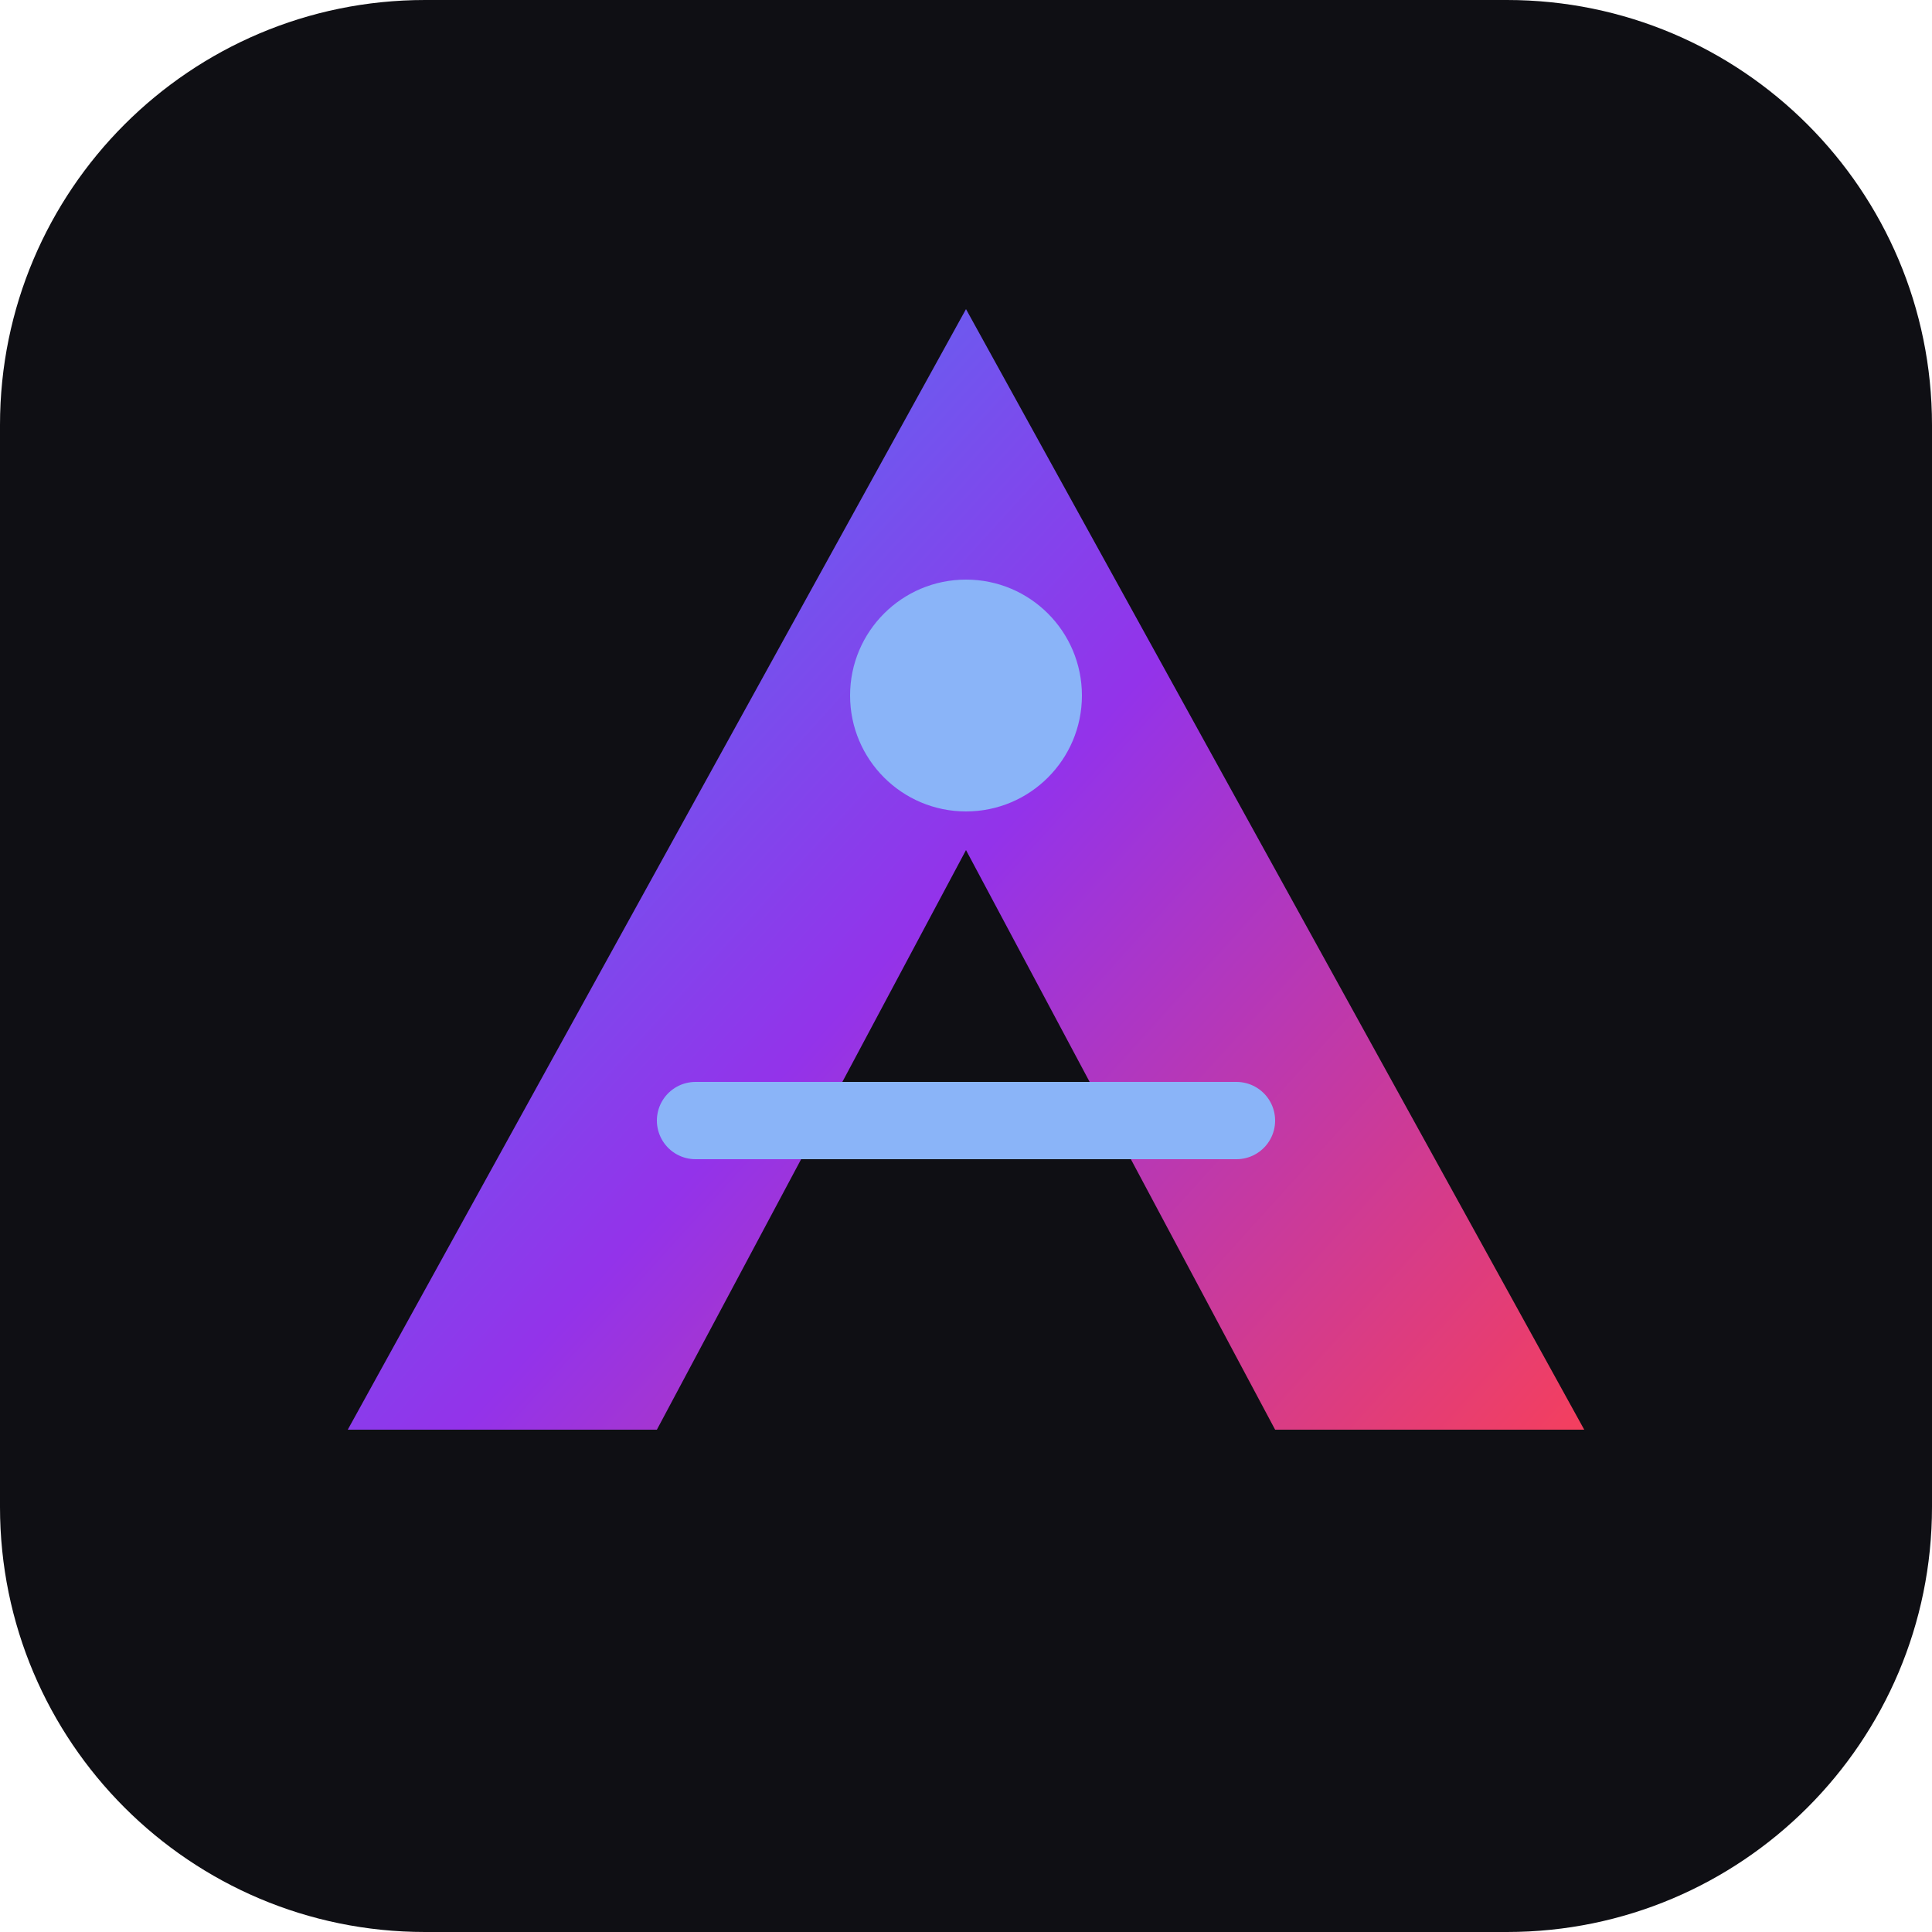
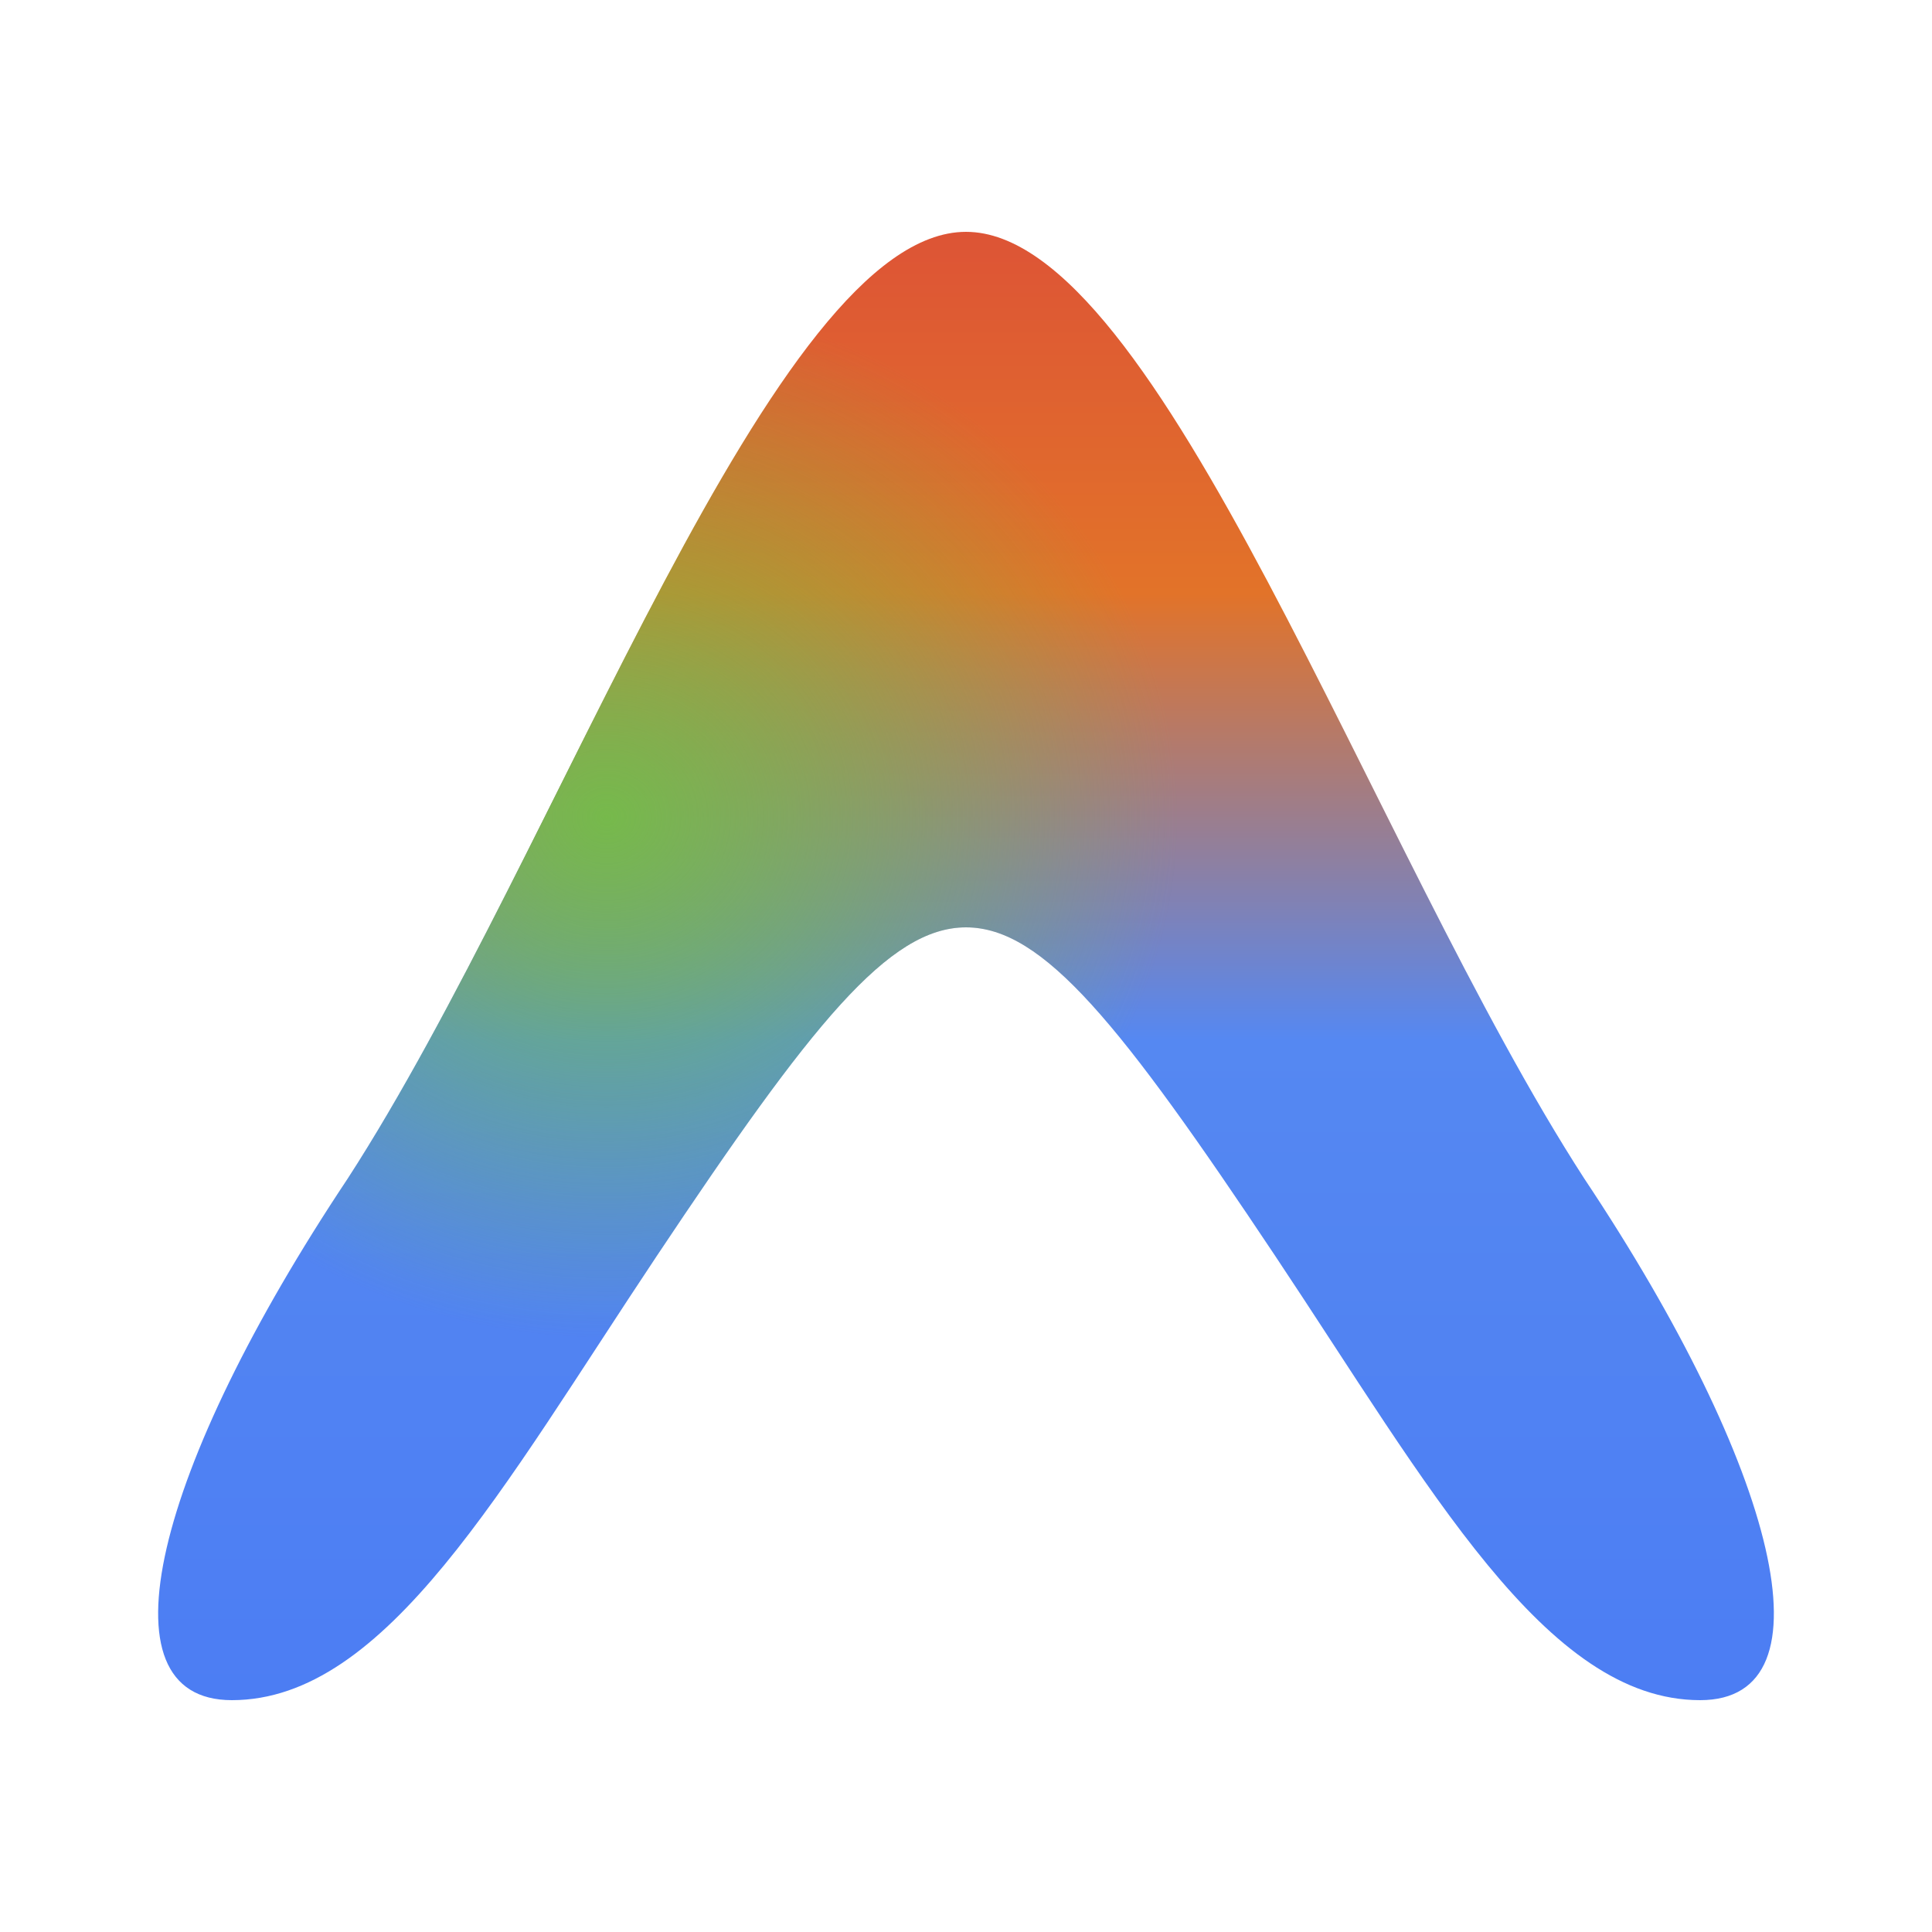
<svg xmlns="http://www.w3.org/2000/svg" viewBox="0 0 100 100" fill="none">
-   <rect width="100" height="100" rx="22" fill="#0F0F14" />
-   <path d="M50 16L82 74H66L50 44L34 74H18L50 16Z" fill="url(#ag_grad)" />
-   <circle cx="50" cy="36" r="6" fill="#8AB4F8" />
-   <path d="M36 58H64" stroke="#8AB4F8" stroke-width="4" stroke-linecap="round" />
  <defs>
-     <linearGradient id="ag_grad" x1="18" y1="16" x2="82" y2="74" gradientUnits="userSpaceOnUse">
-       <stop stop-color="#4285F4" />
-       <stop offset="0.5" stop-color="#9333EA" />
-       <stop offset="1" stop-color="#F43F5E" />
+     <linearGradient id="ag_base_grad" x1="0%" y1="0%" x2="0%" y2="100%">
+       <stop offset="0%" stop-color="#DD5336" />
+       <stop offset="25%" stop-color="#E27329" />
+       <stop offset="55%" stop-color="#5588F2" />
+       <stop offset="100%" stop-color="#4C7DF3" />
    </linearGradient>
+     <radialGradient id="ag_green_mesh" cx="28%" cy="40%" r="35%">
+       <stop offset="0%" stop-color="#72C044" stop-opacity="0.9" />
+       <stop offset="100%" stop-color="#72C044" stop-opacity="0" />
+     </radialGradient>
  </defs>
+   <path d="M 12 88            C 5 88 8 76 18 61            C 29 44 40 12 50 12            C 60 12 71 44 82 61            C 92 76 95 88 88 88            C 80 88 74 77 66 65            C 58 53 54 48 50 48            C 46 48 42 53 34 65            C 26 77 20 88 12 88 Z" fill="url(#ag_base_grad)" />
+   <path d="M 12 88            C 5 88 8 76 18 61            C 29 44 40 12 50 12            C 60 12 71 44 82 61            C 92 76 95 88 88 88            C 80 88 74 77 66 65            C 58 53 54 48 50 48            C 46 48 42 53 34 65            C 26 77 20 88 12 88 Z" fill="url(#ag_green_mesh)" />
</svg>
